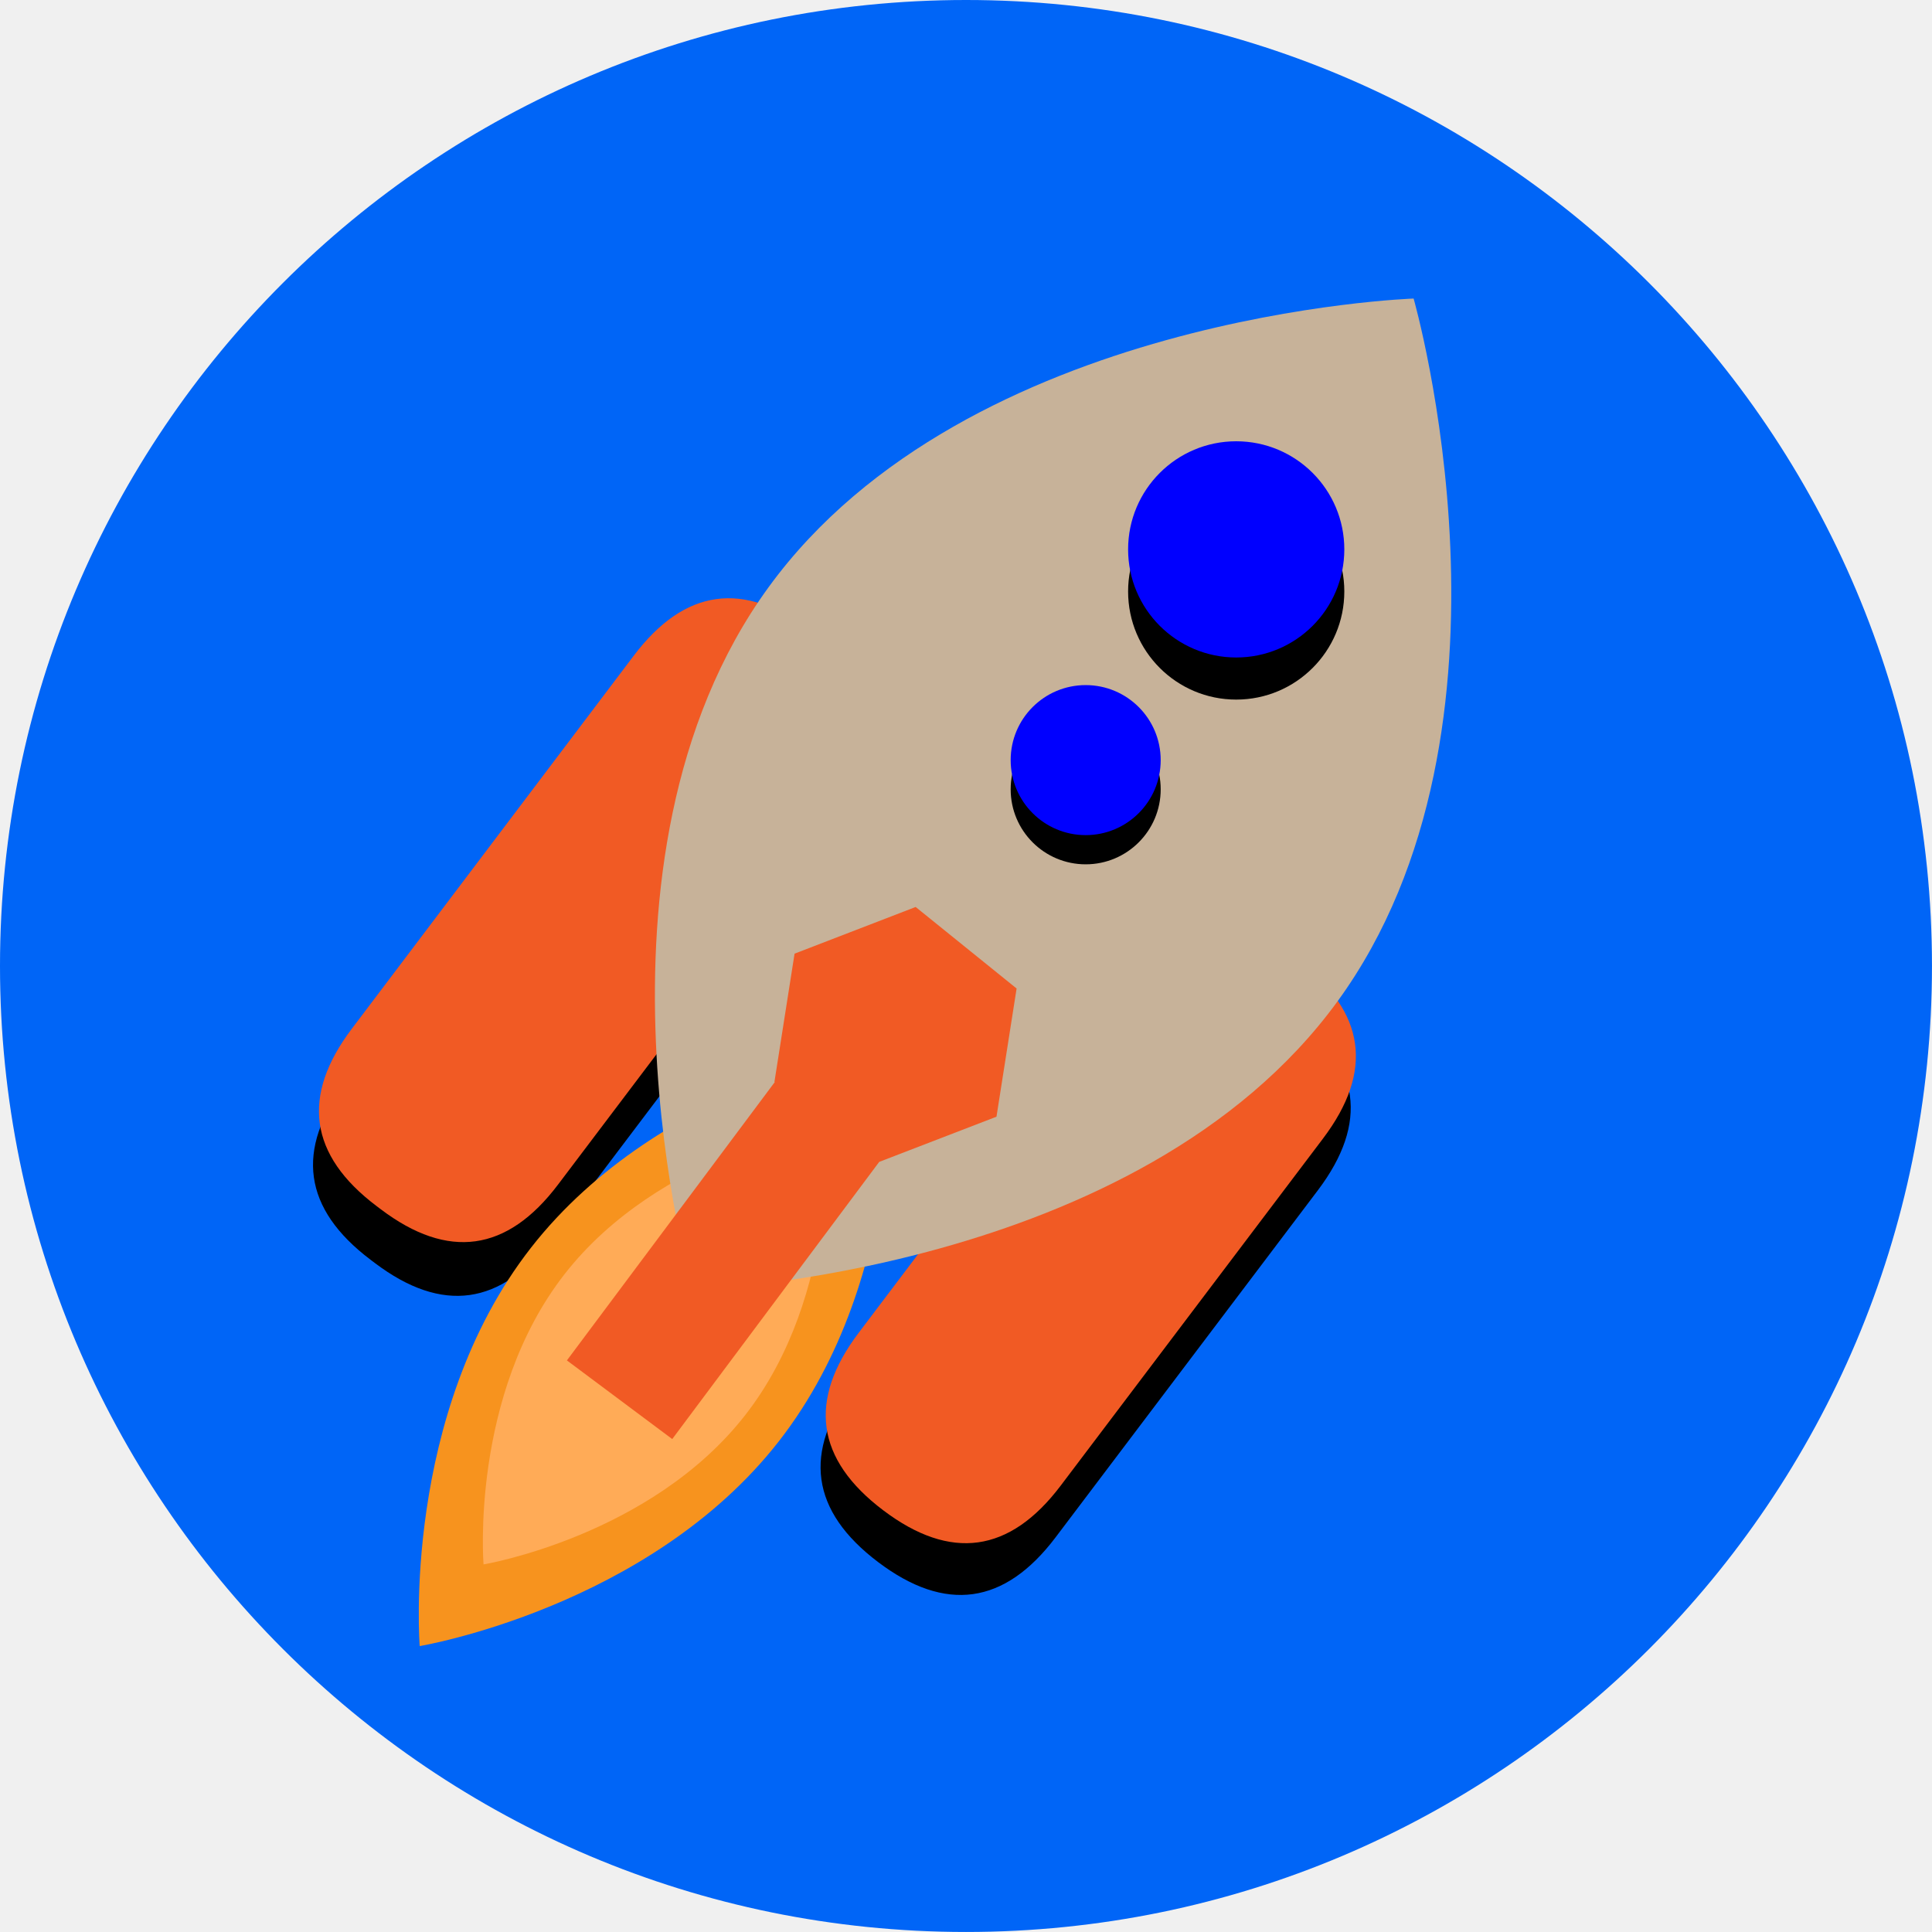
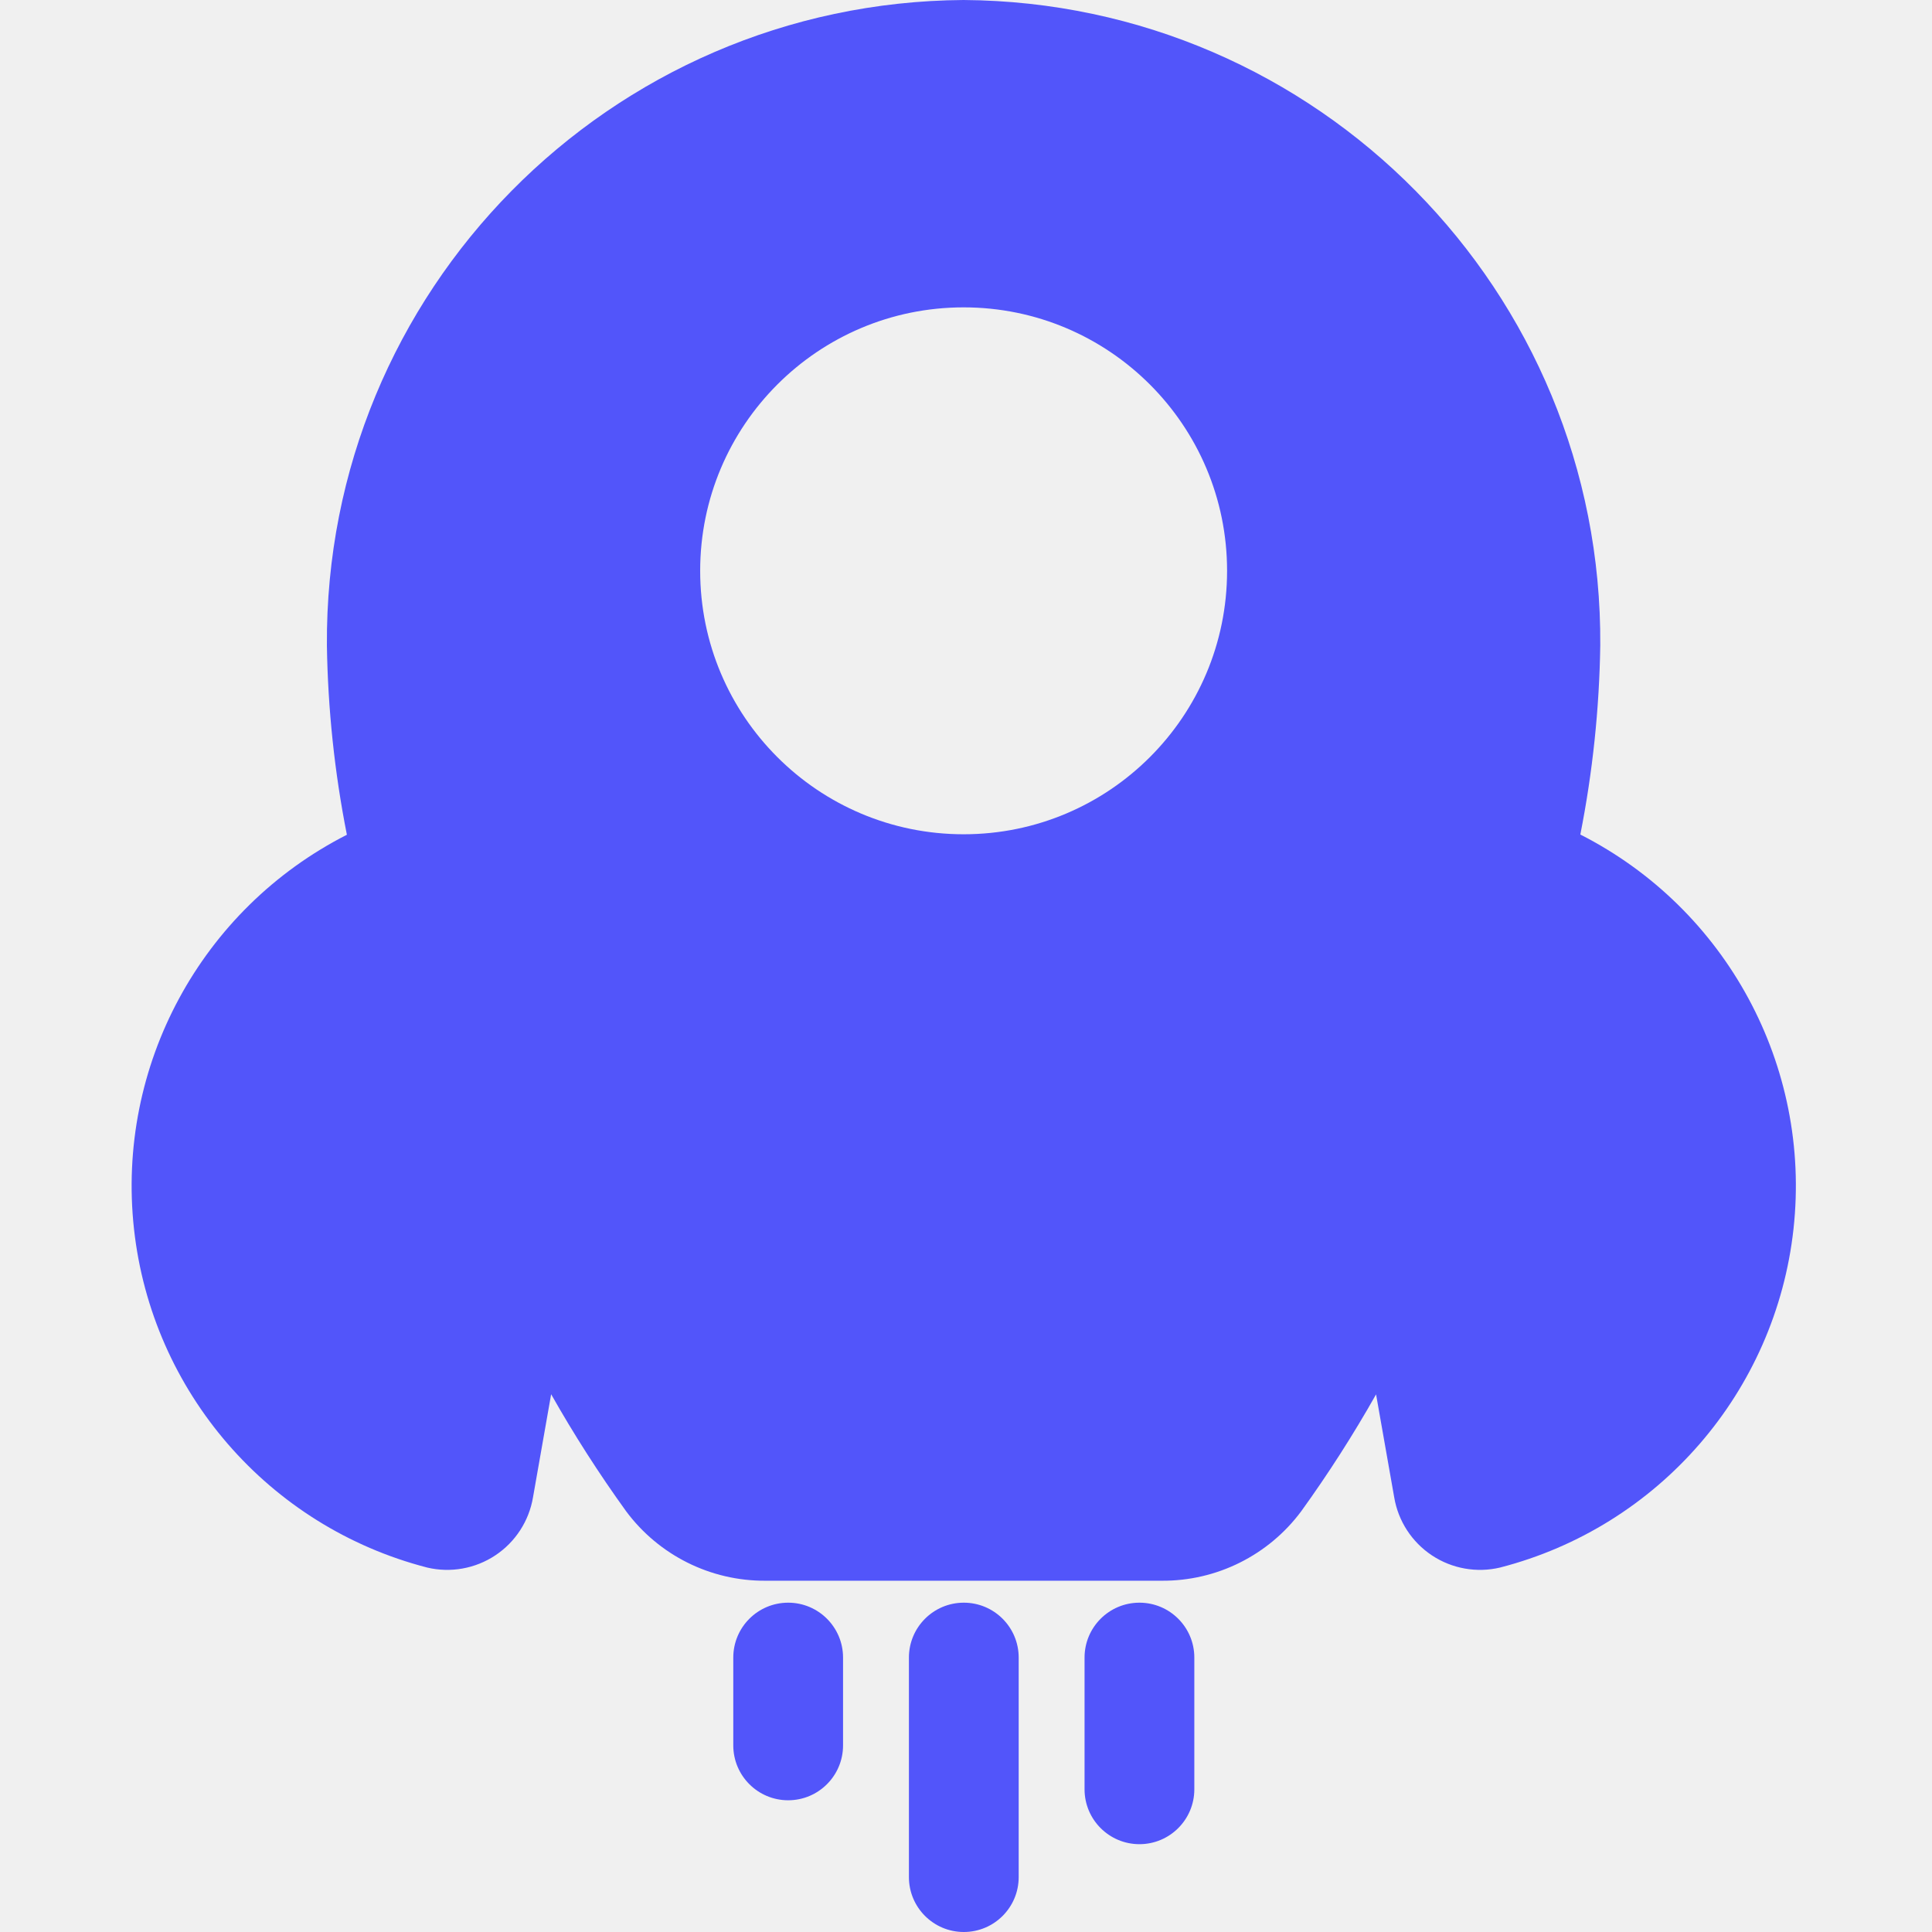
- <svg xmlns="http://www.w3.org/2000/svg" t="1749541730276" class="icon" viewBox="0 0 1024 1024" version="1.1" p-id="32802" width="256" height="256">
-   <path d="M511.994 511.994m-511.994 0a511.994 511.994 0 1 0 1023.988 0 511.994 511.994 0 1 0-1023.988 0Z" fill="#0065F7" p-id="32803" />
-   <path d="M373.165 322.548m53.479 40.416l2.339 1.767q53.479 40.416 13.062 93.895l-149.446 197.747q-40.416 53.479-93.895 13.062l-2.339-1.767q-53.479-40.416-13.062-93.895l149.446-197.747q40.416-53.479 93.895-13.062Z" fill="" p-id="32804" />
-   <path d="M376.31 294.065m53.479 40.416l2.339 1.767q53.479 40.416 13.062 93.895l-149.446 197.747q-40.416 53.479-93.895 13.062l-2.339-1.767q-53.479-40.416-13.062-93.895l149.446-197.747q40.416-53.479 93.895-13.062Z" fill="#F15A24" p-id="32805" />
-   <path d="M631.863 496.367m53.556 40.474l0 0q53.556 40.474 13.081 94.03l-139.046 183.985q-40.474 53.556-94.03 13.081l0 0q-53.556-40.474-13.081-94.03l139.046-183.985q40.474-53.556 94.03-13.081Z" fill="" p-id="32806" />
-   <path d="M634.593 468.937m53.556 40.474l0 0q53.556 40.474 13.081 94.03l-139.046 183.985q-40.474 53.556-94.03 13.081l0 0q-53.556-40.474-13.081-94.03l139.046-183.985q40.474-53.556 94.03-13.081Z" fill="#F15A24" p-id="32807" />
-   <path d="M412.826 763.89c-68.855 88.3-190.375 108.565-190.375 108.565s-9.904-122.824 58.951-211.099 190.375-108.565 190.375-108.565 9.904 122.811-58.951 211.099z" fill="#F7931E" p-id="32808" />
-   <path d="M395.009 749.993c-50.181 64.367-138.722 79.18-138.722 79.18s-7.238-89.518 42.968-153.873 138.722-79.18 138.722-79.18 7.214 89.518-42.968 153.873z" fill="#FFAB57" p-id="32809" />
-   <path d="M708.992 530.631c-105.538 145.152-341.92 153.077-341.92 153.077s-65.272-227.324 40.254-372.427 341.92-153.041 341.92-153.041 65.272 227.336-40.254 372.391z" fill="#C7B299" p-id="32810" />
-   <path d="M655.216 313.5m-57.298 0a57.298 57.298 0 1 0 114.597 0 57.298 57.298 0 1 0-114.597 0Z" fill="" p-id="32811" />
-   <path d="M655.216 291.184m-57.298 0a57.298 57.298 0 1 0 114.597 0 57.298 57.298 0 1 0-114.597 0Z" fill="#0000FF" p-id="32812" />
-   <path d="M575.432 418.35m-39.759 0a39.759 39.759 0 1 0 79.518 0 39.759 39.759 0 1 0-79.518 0Z" fill="" p-id="32813" />
-   <path d="M575.432 402.874m-39.759 0a39.759 39.759 0 1 0 79.518 0 39.759 39.759 0 1 0-79.518 0Z" fill="#0000FF" p-id="32814" />
-   <path d="M538.822 523.924l-10.664 67.95-62.148 23.945-109.711 146.913-55.827-41.689 110.17-147.516-0.169-0.133 10.664-67.938 64.174-24.741 53.511 43.209z" fill="#F15A24" p-id="32815" />
+ <svg xmlns="http://www.w3.org/2000/svg" t="1768484573584" class="icon" viewBox="0 0 1024 1024" version="1.1" p-id="12389" width="256" height="256">
+   <path d="M0 0h1024v1024H0z" fill="#FFFFFF" opacity=".01" p-id="12390" />
+   <path d="M481.745 994.909v-116.364a29.091 29.091 0 0 1 58.182 0v116.364a29.091 29.091 0 1 1-58.182 0z m93.091-46.545v-69.818a29.091 29.091 0 0 1 58.182 0v69.818a29.091 29.091 0 0 1-58.182 0z m-186.182-23.273v-46.545a29.091 29.091 0 0 1 58.182 0v46.545a29.091 29.091 0 0 1-58.182 0z m17.082-87.273a91.252 91.252 0 0 1-73.891-36.841 667.671 667.671 0 0 1-39.727-61.999l-9.612 54.621a46.127 46.127 0 0 1-56.087 37.236A208.896 208.896 0 0 1 183.855 442.438a560.268 560.268 0 0 1-10.589-100.329A339.782 339.782 0 0 1 510.72 0a339.782 339.782 0 0 1 337.455 342.109 560.268 560.268 0 0 1-10.566 100.212A208.896 208.896 0 0 1 795.043 830.836a46.127 46.127 0 0 1-56.087-37.236l-9.612-54.551a664.785 664.785 0 0 1-39.703 61.999A91.322 91.322 0 0 1 615.727 837.818z m-34.63-535.273a139.636 139.636 0 1 0 139.636-139.636 139.636 139.636 0 0 0-139.636 139.636z" fill="#5255FA" p-id="12391" />
</svg>
